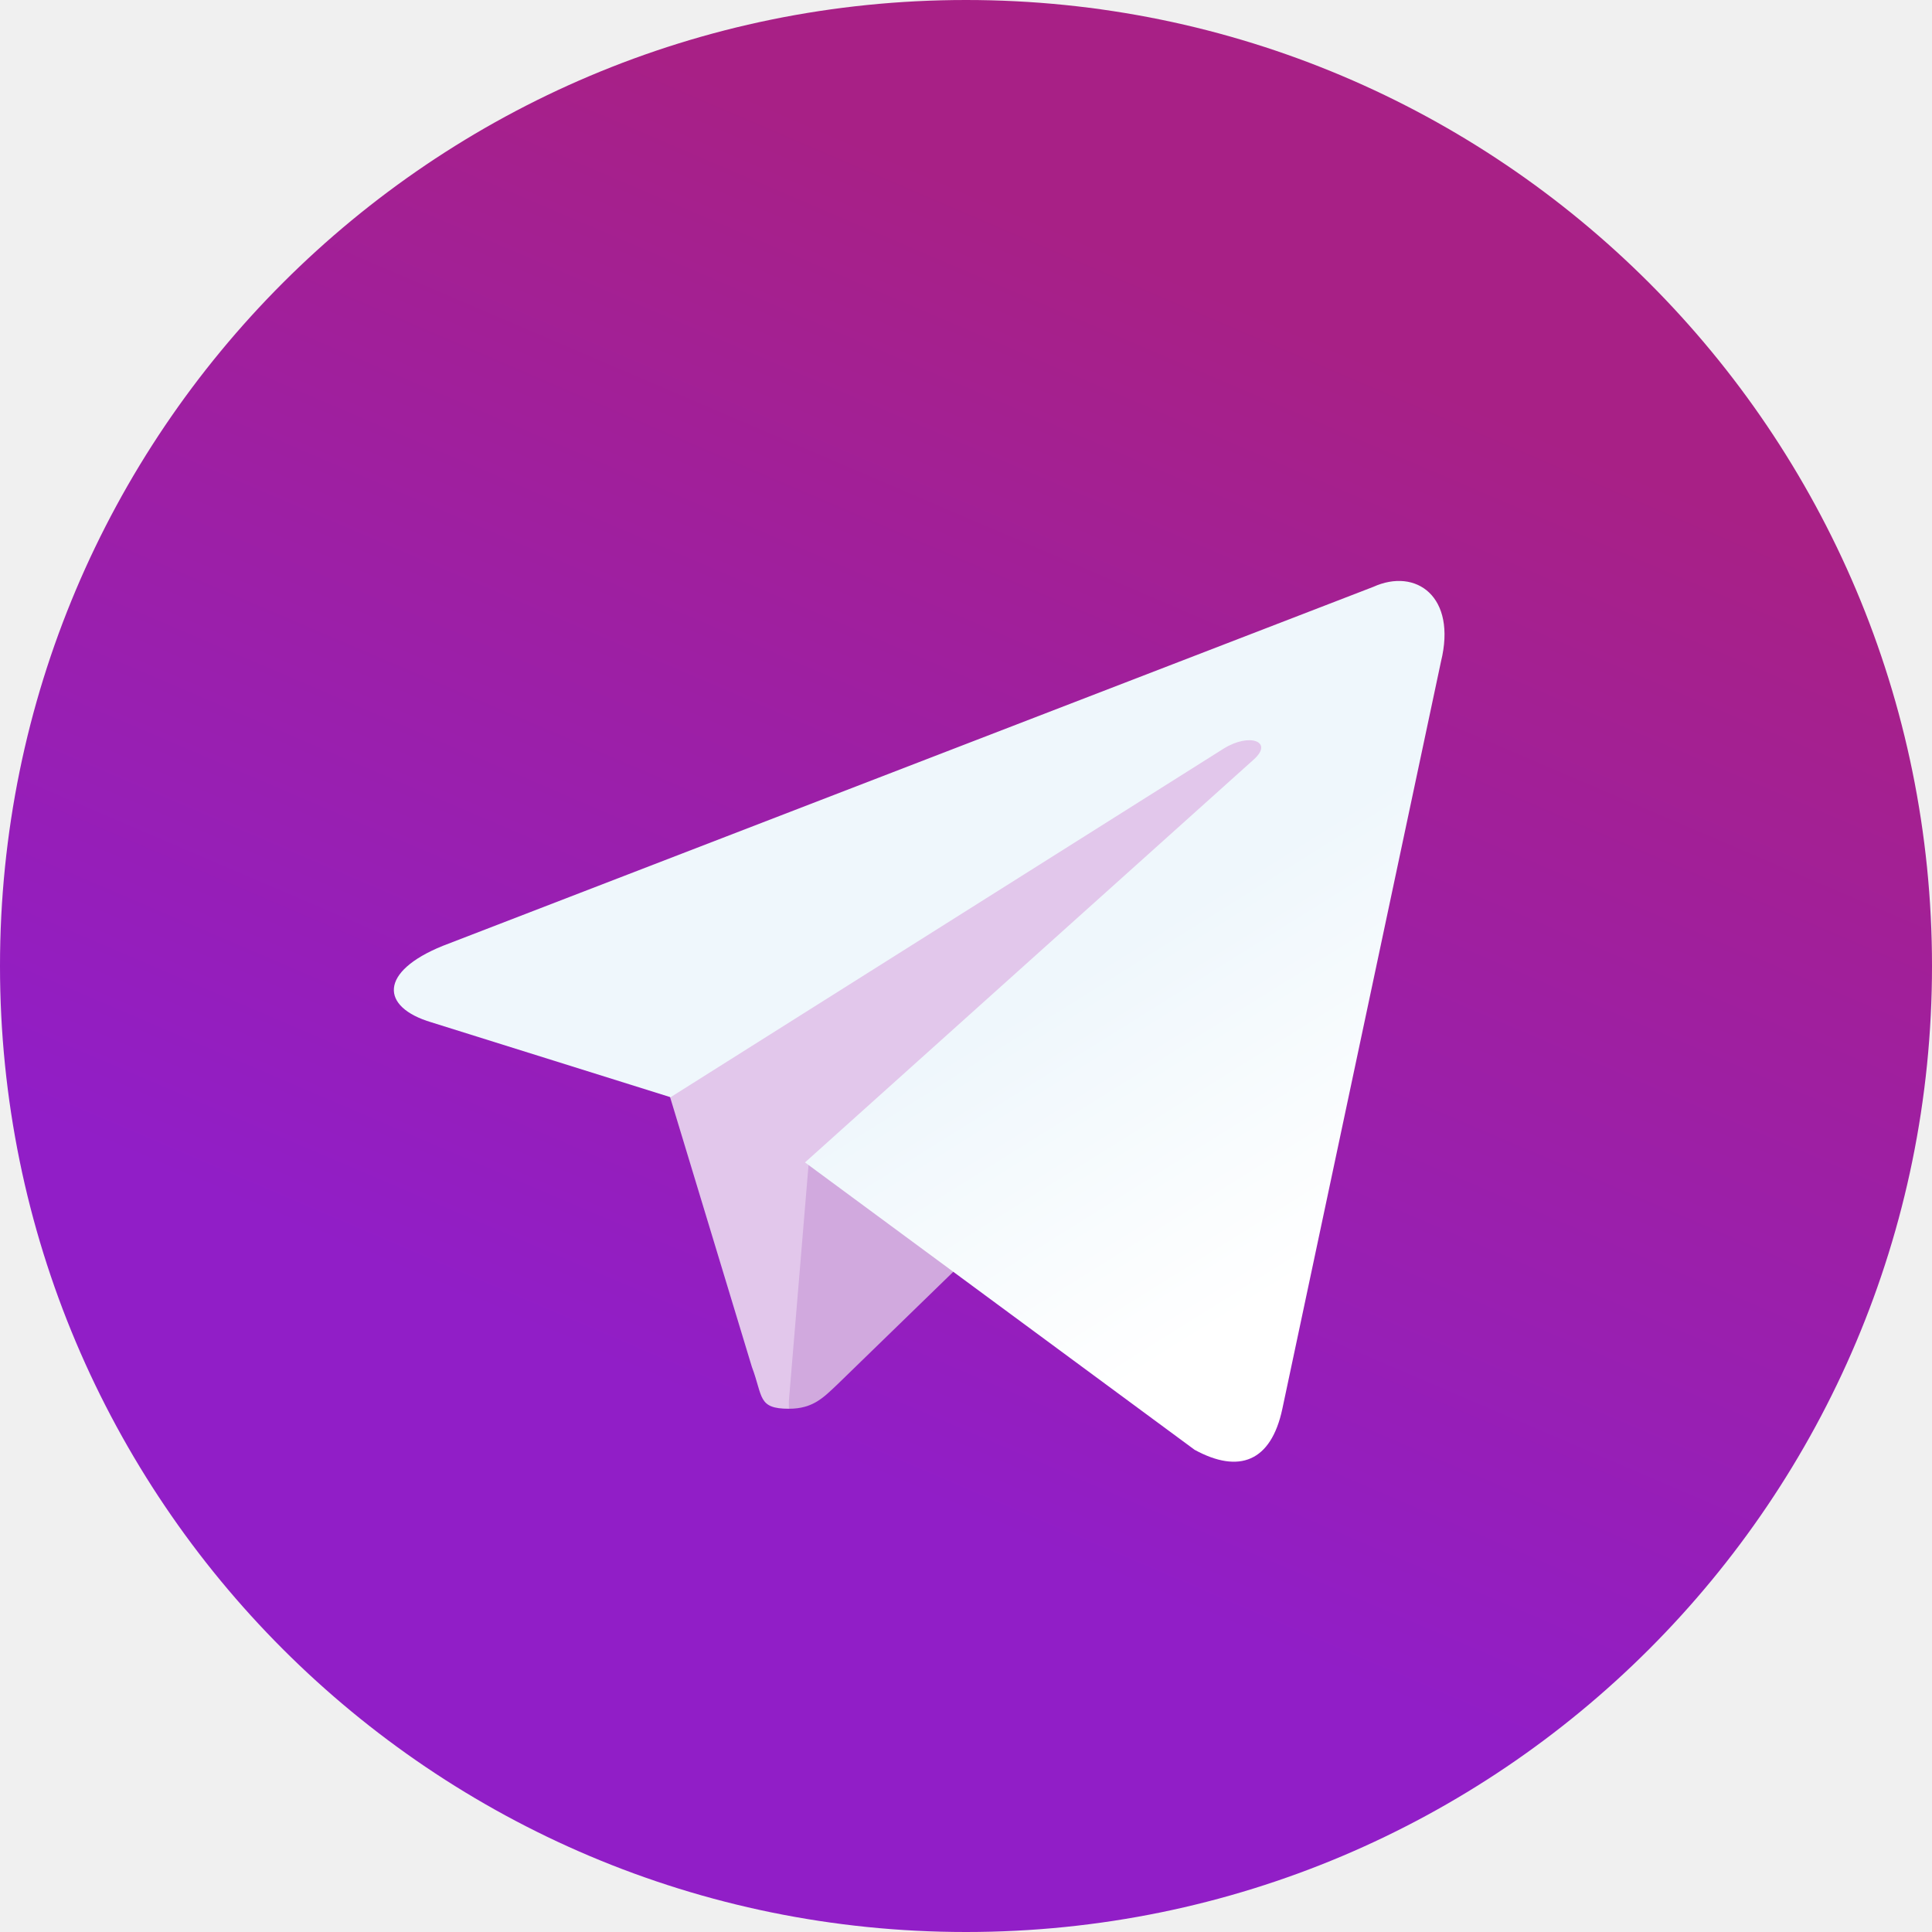
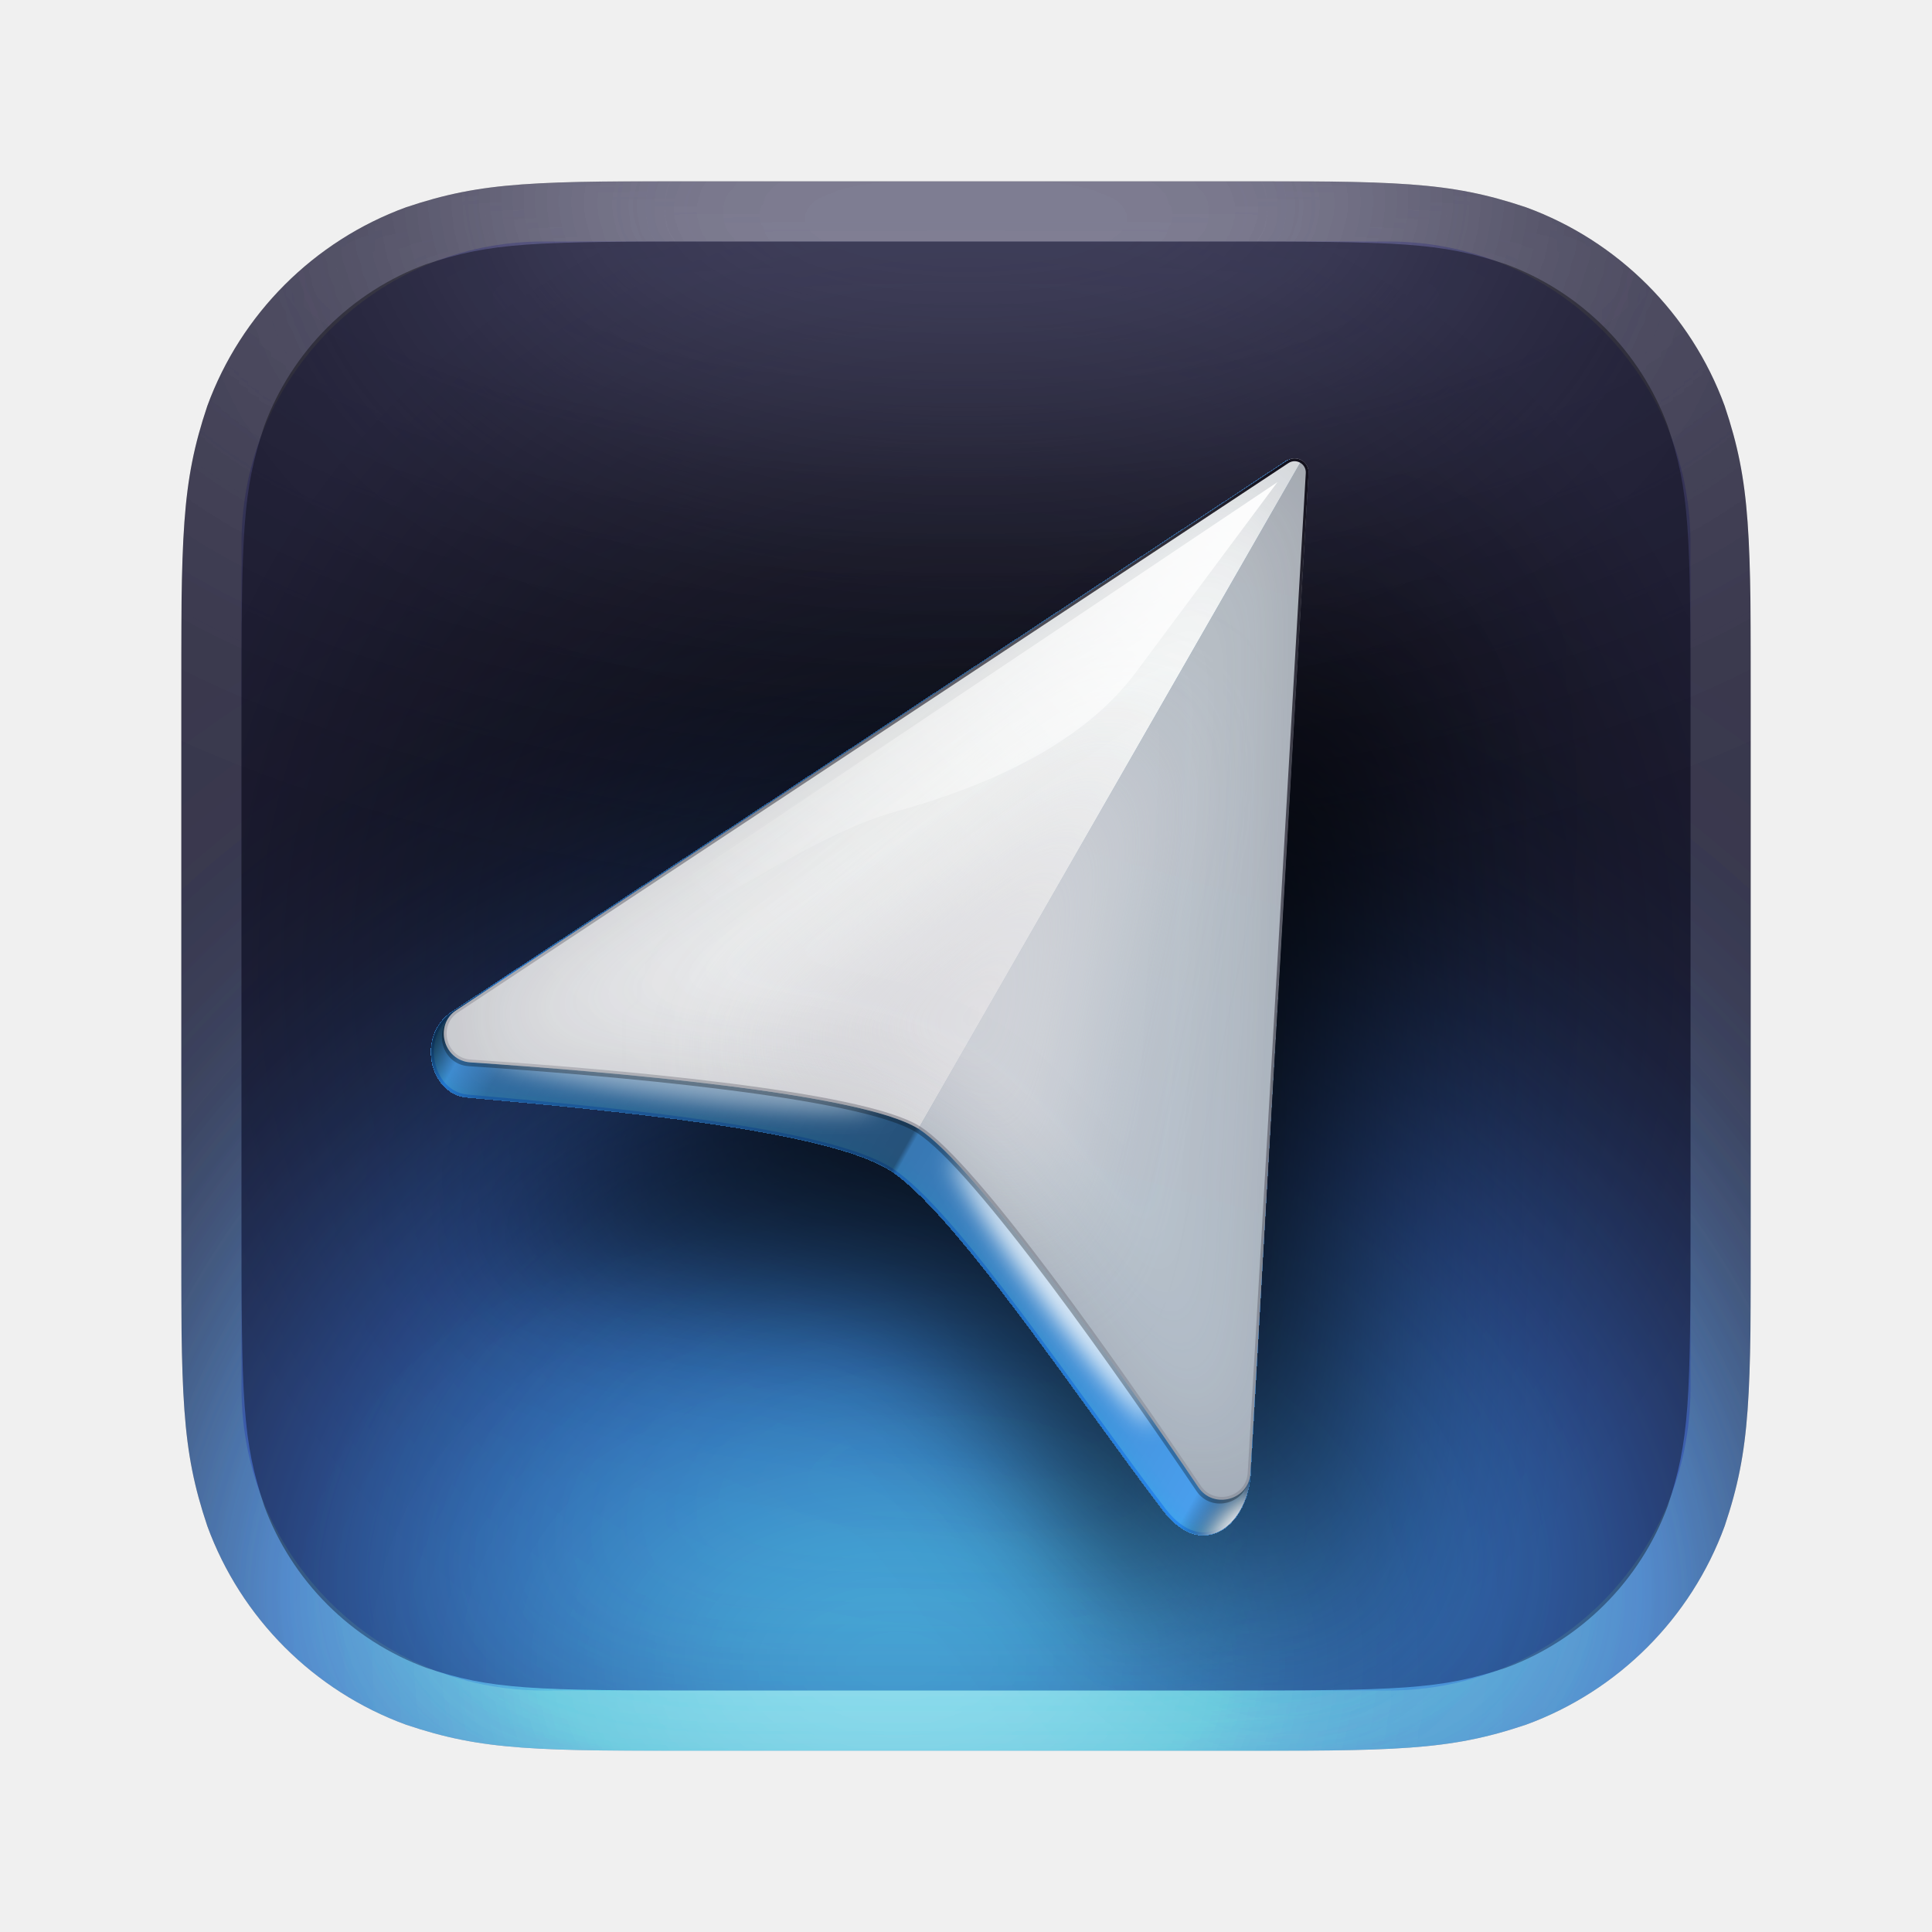
- <svg xmlns="http://www.w3.org/2000/svg" id="svg2" viewBox="0 0 240 240" width="2500" height="2500">
-   <style>.st0{fill:url(#path2995-1-0_1_)}.st1{fill:#E2C7EB}.st2{fill:#D1A9DE}.st3{fill:url(#path2991_1_)}</style>
-   <linearGradient id="path2995-1-0_1_" gradientUnits="userSpaceOnUse" x1="-683.305" y1="534.845" x2="-693.305" y2="511.512" gradientTransform="matrix(6 0 0 -6 4255 3247)">
-     <stop offset="0" stop-color="#A82086" />
-     <stop offset="1" stop-color="#911EC7" />
-   </linearGradient>
-   <path id="path2995-1-0" class="st0" d="M240 120c0 66.3-53.7 120-120 120S0 186.3 0 120 53.7 0 120 0s120 53.7 120 120z" />
-   <path id="path2993" class="st1" d="M98 175c-3.9 0-3.2-1.5-4.6-5.2L82 132.2 152.8 88l8.3 2.2-6.9 18.8L98 175z" />
-   <path id="path2989" class="st2" d="M98 175c3 0 4.3-1.4 6-3 2.6-2.5 36-35 36-35l-20.5-5-19 12-2.5 30v1z" />
-   <linearGradient id="path2991_1_" gradientUnits="userSpaceOnUse" x1="128.991" y1="118.245" x2="153.991" y2="78.245" gradientTransform="matrix(1 0 0 -1 0 242)">
-     <stop offset="0" stop-color="#eff7fc" />
-     <stop offset="1" stop-color="#fff" />
-   </linearGradient>
-   <path id="path2991" class="st3" d="M100 144.4l48.4 35.7c5.5 3 9.5 1.5 10.9-5.1L179 82.2c2-8.1-3.1-11.7-8.4-9.3L55 117.5c-7.9 3.2-7.8 7.6-1.4 9.5l29.7 9.3L152 93c3.2-2 6.2-.9 3.8 1.3L100 144.4z" />
+ <svg xmlns="http://www.w3.org/2000/svg" width="1024" height="1024" viewBox="0 0 1024 1024" fill="none">
+   <mask id="mask0_28_9" style="mask-type:luminance" maskUnits="userSpaceOnUse" x="96" y="96" width="832" height="832">
+     <path fill-rule="evenodd" clip-rule="evenodd" d="M808.825 109.876C767.549 96 740.643 96 644.764 96H379.231C283.353 96 256.451 96 215.175 109.876C166.373 127.713 127.713 166.373 109.876 215.17C96 256.451 96 283.353 96 379.231V644.764C96 740.643 96 767.549 109.876 808.825C127.713 857.622 166.373 896.287 215.175 914.119C256.451 928 283.353 928 379.231 928H644.764C740.643 928 767.549 928 808.825 914.119C857.622 896.287 896.287 857.622 914.119 808.825C928 767.549 928 740.643 928 644.764V379.231C928 283.353 928 256.451 914.119 215.17C896.287 166.373 857.622 127.713 808.825 109.876Z" fill="white" style="fill:white;fill:white;fill-opacity:1;" />
+   </mask>
+   <g mask="url(#mask0_28_9)">
+     <rect x="96" y="96" width="832" height="832" fill="#23222F" style="fill:#23222F;fill:color(display-p3 0.136 0.134 0.186);fill-opacity:1;" />
+     <g style="mix-blend-mode:luminosity">
+       <rect x="128" y="128" width="768" height="768" rx="160" fill="url(#paint0_radial_28_9)" style="" />
+     </g>
+     <g opacity="0.7" filter="url(#filter0_f_28_9)">
+       <ellipse cx="512" cy="900.615" rx="400" ry="384.615" fill="#4FAAFF" style="fill:#4FAAFF;fill:color(display-p3 0.31 0.667 1);fill-opacity:1;" />
+     </g>
+     <g style="mix-blend-mode:overlay" opacity="0.7" filter="url(#filter1_f_28_9)">
+       <ellipse cx="476" cy="882" rx="183" ry="72" fill="white" style="fill:white;fill:white;fill-opacity:1;" />
+     </g>
+     <g style="mix-blend-mode:luminosity" opacity="0.6" filter="url(#filter2_f_28_9)">
+       <ellipse cx="512" cy="96" rx="284" ry="129" fill="#B3B3B3" fill-opacity="0.5" style="fill:#B3B3B3;fill:color(display-p3 0.7 0.7 0.7);fill-opacity:0.5;" />
+     </g>
+     <g style="mix-blend-mode:luminosity" opacity="0.2" filter="url(#filter3_f_28_9)">
+       <ellipse cx="512" cy="96" rx="542" ry="246" fill="#B3B3B3" fill-opacity="0.5" style="fill:#B3B3B3;fill:color(display-p3 0.7 0.7 0.7);fill-opacity:0.5;" />
+     </g>
+     <g style="mix-blend-mode:color-burn" opacity="0.2">
+       <rect x="128" y="128" width="768" height="768" rx="160" fill="#4FAAFF" style="fill:#4FAAFF;fill:color(display-p3 0.31 0.667 1);fill-opacity:1;" />
+     </g>
+     <g opacity="0.8" filter="url(#filter4_f_28_9)">
+       <path fill-rule="evenodd" clip-rule="evenodd" d="M725.606 331.636C730.718 328.259 737.493 332.161 737.137 338.278L705.824 876.482C705.423 883.374 696.667 886.053 692.478 880.565L537.777 677.88C536.578 676.31 534.804 675.281 532.846 675.019L280.45 641.283C273.63 640.372 271.593 631.488 277.334 627.696L725.606 331.636Z" fill="black" style="fill:black;fill:black;fill-opacity:1;" />
+     </g>
+     <g opacity="0.3" filter="url(#filter5_f_28_9)">
+       <path fill-rule="evenodd" clip-rule="evenodd" d="M632.268 407.006C637.381 403.624 644.16 407.526 643.804 413.645L617.971 858.339C617.57 865.235 608.808 867.912 604.621 862.418L477.662 695.828C476.464 694.256 474.69 693.225 472.73 692.963L265.537 665.227C258.721 664.315 256.683 655.437 262.419 651.643L632.268 407.006Z" fill="black" style="fill:black;fill:black;fill-opacity:1;" />
+     </g>
+     <g filter="url(#filter6_i_28_9)">
+       <path fill-rule="evenodd" clip-rule="evenodd" d="M680.944 244.828C686.056 241.447 692.836 244.418 692.48 250.537L677.875 515.187L662.906 778.996C662.25 808.375 637.43 827.958 616.591 800.635C571.681 741.754 505.591 641.635 471.591 620.135C437.591 598.635 321.345 588.177 247.591 581.635C227.591 579.861 220.591 548.635 239.838 536.161L680.944 244.828Z" fill="#4FAAFF" style="fill:#4FAAFF;fill:color(display-p3 0.31 0.667 1);fill-opacity:1;" />
+     </g>
+     <path d="M681.358 245.454L681.358 245.454C683.699 243.905 686.394 243.827 688.441 244.798C690.471 245.759 691.891 247.756 691.732 250.493L691.732 250.495L677.126 515.145L677.126 515.146L662.157 778.954L662.157 778.966L662.156 778.979C661.832 793.498 655.538 805.448 646.941 810.43C642.661 812.91 637.796 813.678 632.738 812.193C627.666 810.703 622.331 806.924 617.187 800.18C605.966 785.469 593.421 768.179 580.377 750.175L578.959 748.218C566.356 730.821 553.319 712.827 540.599 695.916C527.402 678.372 514.537 661.985 502.839 648.634C491.156 635.299 480.59 624.939 471.991 619.501C463.382 614.057 449.64 609.35 432.796 605.241C415.932 601.126 395.882 597.595 374.605 594.533C332.051 588.41 284.531 584.159 247.657 580.888C238.087 580.039 231.534 572.134 229.733 562.769C227.935 553.421 230.926 542.83 240.245 536.791L240.251 536.787L681.358 245.454Z" stroke="#130D20" stroke-opacity="0.6" style="stroke:#130D20;stroke:color(display-p3 0.076 0.05 0.125);stroke-opacity:0.6;mix-blend-mode:soft-light" stroke-width="1.5" />
+     <path fill-rule="evenodd" clip-rule="evenodd" d="M680.944 244.828C686.056 241.447 692.836 244.418 692.48 250.537L677.875 515.187L662.906 778.996C662.25 808.375 637.43 827.958 616.591 800.635C571.681 741.754 505.591 641.635 471.591 620.135C437.591 598.635 321.345 588.177 247.591 581.635C227.591 579.861 220.591 548.635 239.838 536.161L680.944 244.828Z" fill="url(#paint1_linear_28_9)" fill-opacity="0.75" style="mix-blend-mode:multiply" />
+     <mask id="mask1_28_9" style="mask-type:luminance" maskUnits="userSpaceOnUse" x="228" y="243" width="465" height="571">
+       <path fill-rule="evenodd" clip-rule="evenodd" d="M680.944 244.828C686.056 241.447 692.836 244.418 692.48 250.537L677.875 515.187L662.906 778.996C662.25 808.375 637.43 827.958 616.591 800.635C571.681 741.754 505.591 641.635 471.591 620.135C437.591 598.635 321.345 588.177 247.591 581.635C227.591 579.861 220.591 548.635 239.838 536.161L680.944 244.828Z" fill="white" style="fill:white;fill:white;fill-opacity:1;" />
+     </mask>
+     <g mask="url(#mask1_28_9)">
+       <g style="mix-blend-mode:overlay" opacity="0.3">
+         <path fill-rule="evenodd" clip-rule="evenodd" d="M681.054 246.201C686.166 242.819 692.946 246.721 692.59 252.84L661.807 782.732C660.975 797.064 642.208 802.194 634.168 790.3C593.914 730.749 516.208 619.345 485.767 600.263C455.36 581.203 320.243 569.876 248.352 565.093C233.995 564.138 228.943 545.251 240.943 537.313L681.054 246.201Z" fill="black" style="fill:black;fill:black;fill-opacity:1;" />
+       </g>
+       <g style="mix-blend-mode:overlay" filter="url(#filter7_f_28_9)">
+         <circle cx="682.5" cy="833.5" r="45.5" fill="white" style="fill:white;fill:white;fill-opacity:1;" />
+       </g>
+       <g style="mix-blend-mode:soft-light" opacity="0.9" filter="url(#filter8_f_28_9)">
+         <ellipse cx="558.861" cy="683.774" rx="8" ry="88.852" transform="rotate(-37 558.861 683.774)" fill="white" style="fill:white;fill:white;fill-opacity:1;" />
+       </g>
+       <g style="mix-blend-mode:overlay" opacity="0.5" filter="url(#filter9_f_28_9)">
+         <ellipse cx="10.385" cy="104.25" rx="10.385" ry="104.25" transform="matrix(-0.130526 0.991445 0.991445 0.130526 260.711 548)" fill="white" style="fill:white;fill:white;fill-opacity:1;" />
+       </g>
+     </g>
+     <mask id="mask2_28_9" style="mask-type:alpha" maskUnits="userSpaceOnUse" x="235" y="242" width="459" height="553">
+       <path fill-rule="evenodd" clip-rule="evenodd" d="M682.055 244.201C687.167 240.819 693.946 244.721 693.591 250.84L662.808 780.732C661.975 795.064 643.208 800.194 635.169 788.3C594.914 728.749 517.209 617.344 486.767 598.263C456.36 579.203 321.243 567.876 249.352 563.093C234.996 562.138 229.943 543.251 241.944 535.313L682.055 244.201Z" fill="#D8D8D8" style="fill:#D8D8D8;fill:color(display-p3 0.847 0.847 0.847);fill-opacity:1;" />
+     </mask>
+     <g mask="url(#mask2_28_9)">
+       <path fill-rule="evenodd" clip-rule="evenodd" d="M694.453 236L660.188 825.819L486.767 598.263L694.453 236Z" fill="url(#paint2_linear_28_9)" style="" />
+       <path fill-rule="evenodd" clip-rule="evenodd" d="M694.453 236L486.767 598.263L204 560.411L694.453 236Z" fill="url(#paint3_linear_28_9)" style="" />
+       <g opacity="0.7" filter="url(#filter10_f_28_9)">
+         <path fill-rule="evenodd" clip-rule="evenodd" d="M613.558 375.123L550.73 674.92L493.082 597.933L388.422 563.046L613.558 375.123Z" fill="url(#paint4_linear_28_9)" style="" />
+       </g>
+       <g filter="url(#filter11_i_28_9)">
+         <path fill-rule="evenodd" clip-rule="evenodd" d="M682.054 244.201C687.166 240.819 693.946 244.721 693.59 250.84L662.807 780.732C661.975 795.064 643.208 800.194 635.168 788.3C594.914 728.749 517.208 617.345 486.767 598.263C456.36 579.203 321.243 567.876 249.352 563.093C234.995 562.138 229.943 543.251 241.943 535.313L682.054 244.201Z" fill="white" fill-opacity="0.2" style="fill:white;fill:white;fill-opacity:0.2;mix-blend-mode:soft-light" />
+       </g>
+       <path d="M682.468 244.826C687.065 241.786 693.161 245.294 692.842 250.796L662.059 780.689C661.268 794.301 643.429 799.182 635.789 787.88C615.66 758.101 586.162 715.35 557.887 677.655C543.751 658.809 529.914 641.218 517.703 627.141C505.511 613.087 494.882 602.465 487.165 597.628C479.437 592.784 465.168 588.481 447.107 584.666C429.012 580.843 407.001 577.487 383.709 574.58C337.121 568.765 285.352 564.737 249.402 562.345C235.755 561.437 230.96 543.477 242.357 535.939L682.468 244.826Z" stroke="url(#paint5_linear_28_9)" style="" stroke-width="1.5" />
+       <path d="M310.521 501.14L677.064 255.537L602.639 355.546C574.865 393.481 525.467 416.15 473.791 430.436C419.014 445.579 340.918 510.474 310.521 501.14Z" fill="url(#paint6_linear_28_9)" style="" />
+     </g>
+     <g style="mix-blend-mode:overlay" opacity="0.6">
+       <mask id="path-26-inside-1_28_9" fill="white">
+         <path fill-rule="evenodd" clip-rule="evenodd" d="M808.825 109.876C767.549 96 740.643 96 644.764 96H379.231C283.353 96 256.451 96 215.175 109.876C166.373 127.713 127.713 166.373 109.876 215.17C96 256.451 96 283.353 96 379.231V644.764C96 740.643 96 767.549 109.876 808.825C127.713 857.622 166.373 896.287 215.175 914.119C256.451 928 283.353 928 379.231 928H644.764C740.643 928 767.549 928 808.825 914.119C857.622 896.287 896.287 857.622 914.119 808.825C928 767.549 928 740.643 928 644.764V379.231C928 283.353 928 256.451 914.119 215.17C896.287 166.373 857.622 127.713 808.825 109.876Z" />
+       </mask>
+       <path d="M215.175 109.876L204.978 79.544L204.582 79.677L204.189 79.821L215.175 109.876ZM109.876 215.17L79.821 204.184L79.677 204.577L79.544 204.974L109.876 215.17ZM109.876 808.825L79.544 819.022L79.677 819.419L79.821 819.812L109.876 808.825ZM215.175 914.119L204.192 944.176L204.582 944.318L204.975 944.45L215.175 914.119ZM808.825 914.119L819.025 944.45L819.419 944.318L819.809 944.175L808.825 914.119ZM914.119 808.825L944.175 819.809L944.318 819.419L944.45 819.025L914.119 808.825ZM914.119 215.17L944.451 204.971L944.318 204.577L944.175 204.186L914.119 215.17ZM819.022 79.544C771.797 63.668 739.18 64 644.764 64V128C742.106 128 763.301 128.332 798.629 140.208L819.022 79.544ZM644.764 64H379.231V128H644.764V64ZM379.231 64C284.815 64 252.203 63.668 204.978 79.544L225.371 140.208C260.7 128.332 281.89 128 379.231 128V64ZM204.189 79.821C146.533 100.894 100.895 146.532 79.821 204.184L139.931 226.156C154.531 186.215 186.214 154.532 226.16 139.931L204.189 79.821ZM79.544 204.974C63.669 252.203 64 284.815 64 379.231H128C128 281.89 128.332 260.699 140.208 225.366L79.544 204.974ZM64 379.231V644.764H128V379.231H64ZM64 644.764C64 739.18 63.668 771.797 79.544 819.022L140.208 798.629C128.332 763.301 128 742.106 128 644.764H64ZM79.821 819.812C100.894 877.462 146.531 923.106 204.192 944.176L226.158 884.063C186.215 869.468 154.532 837.782 139.931 797.839L79.821 819.812ZM204.975 944.45C252.201 960.332 284.816 960 379.231 960V896C281.889 896 260.701 895.668 225.375 883.789L204.975 944.45ZM379.231 960H644.764V896H379.231V960ZM644.764 960C739.179 960 771.798 960.332 819.025 944.45L798.625 883.789C763.299 895.668 742.106 896 644.764 896V960ZM819.809 944.175C877.463 923.106 923.106 877.463 944.175 819.809L884.064 797.841C869.468 837.781 837.781 869.468 797.841 884.064L819.809 944.175ZM944.45 819.025C960.332 771.798 960 739.179 960 644.764H896C896 742.106 895.668 763.299 883.789 798.625L944.45 819.025ZM960 644.764V379.231H896V644.764H960ZM960 379.231C960 284.815 960.332 252.202 944.451 204.971L883.788 225.369C895.668 260.701 896 281.89 896 379.231H960ZM944.175 204.186C923.105 146.531 877.462 100.894 819.812 79.821L797.839 139.931C837.783 154.532 869.468 186.216 884.064 226.154L944.175 204.186Z" fill="white" style="fill:white;fill:white;fill-opacity:1;" mask="url(#path-26-inside-1_28_9)" />
+     </g>
+   </g>
+   <defs>
+     <filter id="filter0_f_28_9" x="-192.493" y="211.507" width="1408.99" height="1378.22" filterUnits="userSpaceOnUse" color-interpolation-filters="sRGB">
+       <feFlood flood-opacity="0" result="BackgroundImageFix" />
+       <feBlend mode="normal" in="SourceGraphic" in2="BackgroundImageFix" result="shape" />
+       <feGaussianBlur stdDeviation="152.247" result="effect1_foregroundBlur_28_9" />
+     </filter>
+     <filter id="filter1_f_28_9" x="133" y="650" width="686" height="464" filterUnits="userSpaceOnUse" color-interpolation-filters="sRGB">
+       <feFlood flood-opacity="0" result="BackgroundImageFix" />
+       <feBlend mode="normal" in="SourceGraphic" in2="BackgroundImageFix" result="shape" />
+       <feGaussianBlur stdDeviation="80" result="effect1_foregroundBlur_28_9" />
+     </filter>
+     <filter id="filter2_f_28_9" x="68" y="-193" width="888" height="578" filterUnits="userSpaceOnUse" color-interpolation-filters="sRGB">
+       <feFlood flood-opacity="0" result="BackgroundImageFix" />
+       <feBlend mode="normal" in="SourceGraphic" in2="BackgroundImageFix" result="shape" />
+       <feGaussianBlur stdDeviation="80" result="effect1_foregroundBlur_28_9" />
+     </filter>
+     <filter id="filter3_f_28_9" x="-210" y="-330" width="1444" height="852" filterUnits="userSpaceOnUse" color-interpolation-filters="sRGB">
+       <feFlood flood-opacity="0" result="BackgroundImageFix" />
+       <feBlend mode="normal" in="SourceGraphic" in2="BackgroundImageFix" result="shape" />
+       <feGaussianBlur stdDeviation="90" result="effect1_foregroundBlur_28_9" />
+     </filter>
+     <filter id="filter4_f_28_9" x="158.628" y="215.029" width="693.882" height="783.832" filterUnits="userSpaceOnUse" color-interpolation-filters="sRGB">
+       <feFlood flood-opacity="0" result="BackgroundImageFix" />
+       <feBlend mode="normal" in="SourceGraphic" in2="BackgroundImageFix" result="shape" />
+       <feGaussianBlur stdDeviation="57.679" result="effect1_foregroundBlur_28_9" />
+     </filter>
+     <filter id="filter5_f_28_9" x="203.257" y="349.937" width="496.38" height="571.243" filterUnits="userSpaceOnUse" color-interpolation-filters="sRGB">
+       <feFlood flood-opacity="0" result="BackgroundImageFix" />
+       <feBlend mode="normal" in="SourceGraphic" in2="BackgroundImageFix" result="shape" />
+       <feGaussianBlur stdDeviation="27.909" result="effect1_foregroundBlur_28_9" />
+     </filter>
+     <filter id="filter6_i_28_9" x="228.487" y="243.411" width="464.007" height="570.287" filterUnits="userSpaceOnUse" color-interpolation-filters="sRGB">
+       <feFlood flood-opacity="0" result="BackgroundImageFix" />
+       <feBlend mode="normal" in="SourceGraphic" in2="BackgroundImageFix" result="shape" />
+       <feColorMatrix in="SourceAlpha" type="matrix" values="0 0 0 0 0 0 0 0 0 0 0 0 0 0 0 0 0 0 127 0" result="hardAlpha" />
+       <feOffset />
+       <feGaussianBlur stdDeviation="6" />
+       <feComposite in2="hardAlpha" operator="arithmetic" k2="-1" k3="1" />
+       <feColorMatrix type="matrix" values="0 0 0 0 0.31 0 0 0 0 0.667 0 0 0 0 1 0 0 0 1 0" />
+       <feBlend mode="soft-light" in2="shape" result="effect1_innerShadow_28_9" />
+     </filter>
+     <filter id="filter7_f_28_9" x="625" y="776" width="115" height="115" filterUnits="userSpaceOnUse" color-interpolation-filters="sRGB">
+       <feFlood flood-opacity="0" result="BackgroundImageFix" />
+       <feBlend mode="normal" in="SourceGraphic" in2="BackgroundImageFix" result="shape" />
+       <feGaussianBlur stdDeviation="6" result="effect1_foregroundBlur_28_9" />
+     </filter>
+     <filter id="filter8_f_28_9" x="493.003" y="600.648" width="131.716" height="166.252" filterUnits="userSpaceOnUse" color-interpolation-filters="sRGB">
+       <feFlood flood-opacity="0" result="BackgroundImageFix" />
+       <feBlend mode="normal" in="SourceGraphic" in2="BackgroundImageFix" result="shape" />
+       <feGaussianBlur stdDeviation="6" result="effect1_foregroundBlur_28_9" />
+     </filter>
+     <filter id="filter9_f_28_9" x="247.346" y="542.839" width="230.735" height="58.13" filterUnits="userSpaceOnUse" color-interpolation-filters="sRGB">
+       <feFlood flood-opacity="0" result="BackgroundImageFix" />
+       <feBlend mode="normal" in="SourceGraphic" in2="BackgroundImageFix" result="shape" />
+       <feGaussianBlur stdDeviation="6" result="effect1_foregroundBlur_28_9" />
+     </filter>
+     <filter id="filter10_f_28_9" x="328.882" y="315.583" width="344.216" height="418.877" filterUnits="userSpaceOnUse" color-interpolation-filters="sRGB">
+       <feFlood flood-opacity="0" result="BackgroundImageFix" />
+       <feBlend mode="normal" in="SourceGraphic" in2="BackgroundImageFix" result="shape" />
+       <feGaussianBlur stdDeviation="29.77" result="effect1_foregroundBlur_28_9" />
+     </filter>
+     <filter id="filter11_i_28_9" x="235.223" y="242.951" width="458.38" height="551.963" filterUnits="userSpaceOnUse" color-interpolation-filters="sRGB">
+       <feFlood flood-opacity="0" result="BackgroundImageFix" />
+       <feBlend mode="normal" in="SourceGraphic" in2="BackgroundImageFix" result="shape" />
+       <feColorMatrix in="SourceAlpha" type="matrix" values="0 0 0 0 0 0 0 0 0 0 0 0 0 0 0 0 0 0 127 0" result="hardAlpha" />
+       <feOffset />
+       <feGaussianBlur stdDeviation="32" />
+       <feComposite in2="hardAlpha" operator="arithmetic" k2="-1" k3="1" />
+       <feColorMatrix type="matrix" values="0 0 0 0 0.234 0 0 0 0 0.253 0 0 0 0 0.308 0 0 0 0.25 0" />
+       <feBlend mode="soft-light" in2="shape" result="effect1_innerShadow_28_9" />
+     </filter>
+     <radialGradient id="paint0_radial_28_9" cx="0" cy="0" r="1" gradientUnits="userSpaceOnUse" gradientTransform="translate(512 512) rotate(180) scale(423)">
+       <stop style="stop-color:black;stop-color:black;stop-opacity:1;" />
+       <stop offset="1" stop-opacity="0" style="stop-color:none;stop-color:none;stop-opacity:0;" />
+     </radialGradient>
+     <linearGradient id="paint1_linear_28_9" x1="237.5" y1="537" x2="666" y2="780.5" gradientUnits="userSpaceOnUse">
+       <stop stop-color="#1A1A1A" style="stop-color:#1A1A1A;stop-color:color(display-p3 0.1 0.1 0.1);stop-opacity:1;" />
+       <stop offset="0.034" stop-color="#BFBFBF" style="stop-color:#BFBFBF;stop-color:color(display-p3 0.75 0.75 0.75);stop-opacity:1;" />
+       <stop offset="0.079" stop-color="#808080" style="stop-color:#808080;stop-color:color(display-p3 0.5 0.5 0.5);stop-opacity:1;" />
+       <stop offset="0.498" stop-color="#4D4D4D" style="stop-color:#4D4D4D;stop-color:color(display-p3 0.3 0.3 0.3);stop-opacity:1;" />
+       <stop offset="0.504" stop-color="#999999" style="stop-color:#999999;stop-color:color(display-p3 0.6 0.6 0.6);stop-opacity:1;" />
+       <stop offset="0.955" stop-color="#E6E6E6" style="stop-color:#E6E6E6;stop-color:color(display-p3 0.9 0.9 0.9);stop-opacity:1;" />
+       <stop offset="1" stop-color="#333333" style="stop-color:#333333;stop-color:color(display-p3 0.2 0.2 0.2);stop-opacity:1;" />
+     </linearGradient>
+     <linearGradient id="paint2_linear_28_9" x1="694.275" y1="236" x2="564.032" y2="696.505" gradientUnits="userSpaceOnUse">
+       <stop stop-color="#A7AEB6" style="stop-color:#A7AEB6;stop-color:color(display-p3 0.653 0.683 0.714);stop-opacity:1;" />
+       <stop offset="1" stop-color="#A4B1BF" style="stop-color:#A4B1BF;stop-color:color(display-p3 0.643 0.696 0.749);stop-opacity:1;" />
+     </linearGradient>
+     <linearGradient id="paint3_linear_28_9" x1="694.276" y1="236" x2="342.617" y2="577.426" gradientUnits="userSpaceOnUse">
+       <stop stop-color="#F7FAFB" style="stop-color:#F7FAFB;stop-color:color(display-p3 0.967 0.981 0.983);stop-opacity:1;" />
+       <stop offset="0.542" stop-color="#ECEEED" style="stop-color:#ECEEED;stop-color:color(display-p3 0.925 0.934 0.929);stop-opacity:1;" />
+       <stop offset="1" stop-color="#DEDFE2" style="stop-color:#DEDFE2;stop-color:color(display-p3 0.871 0.874 0.888);stop-opacity:1;" />
+     </linearGradient>
+     <linearGradient id="paint4_linear_28_9" x1="409.595" y1="506.325" x2="610.132" y2="595.788" gradientUnits="userSpaceOnUse">
+       <stop stop-color="#BAB8C2" style="stop-color:#BAB8C2;stop-color:color(display-p3 0.729 0.722 0.761);stop-opacity:1;" />
+       <stop offset="1" stop-color="#E5E5E7" style="stop-color:#E5E5E7;stop-color:color(display-p3 0.898 0.898 0.906);stop-opacity:1;" />
+     </linearGradient>
+     <linearGradient id="paint5_linear_28_9" x1="682" y1="252" x2="441" y2="681" gradientUnits="userSpaceOnUse">
+       <stop stop-color="#13111D" style="stop-color:#13111D;stop-color:color(display-p3 0.075 0.068 0.115);stop-opacity:1;" />
+       <stop offset="1" stop-color="#575562" stop-opacity="0.21" style="stop-color:#575562;stop-color:color(display-p3 0.341 0.333 0.384);stop-opacity:0.21;" />
+     </linearGradient>
+     <linearGradient id="paint6_linear_28_9" x1="687.763" y1="236.465" x2="367.735" y2="506.256" gradientUnits="userSpaceOnUse">
+       <stop stop-color="white" style="stop-color:white;stop-color:white;stop-opacity:1;" />
+       <stop offset="0.954" stop-color="white" stop-opacity="0" style="stop-color:none;stop-color:none;stop-opacity:0;" />
+     </linearGradient>
+   </defs>
</svg>
